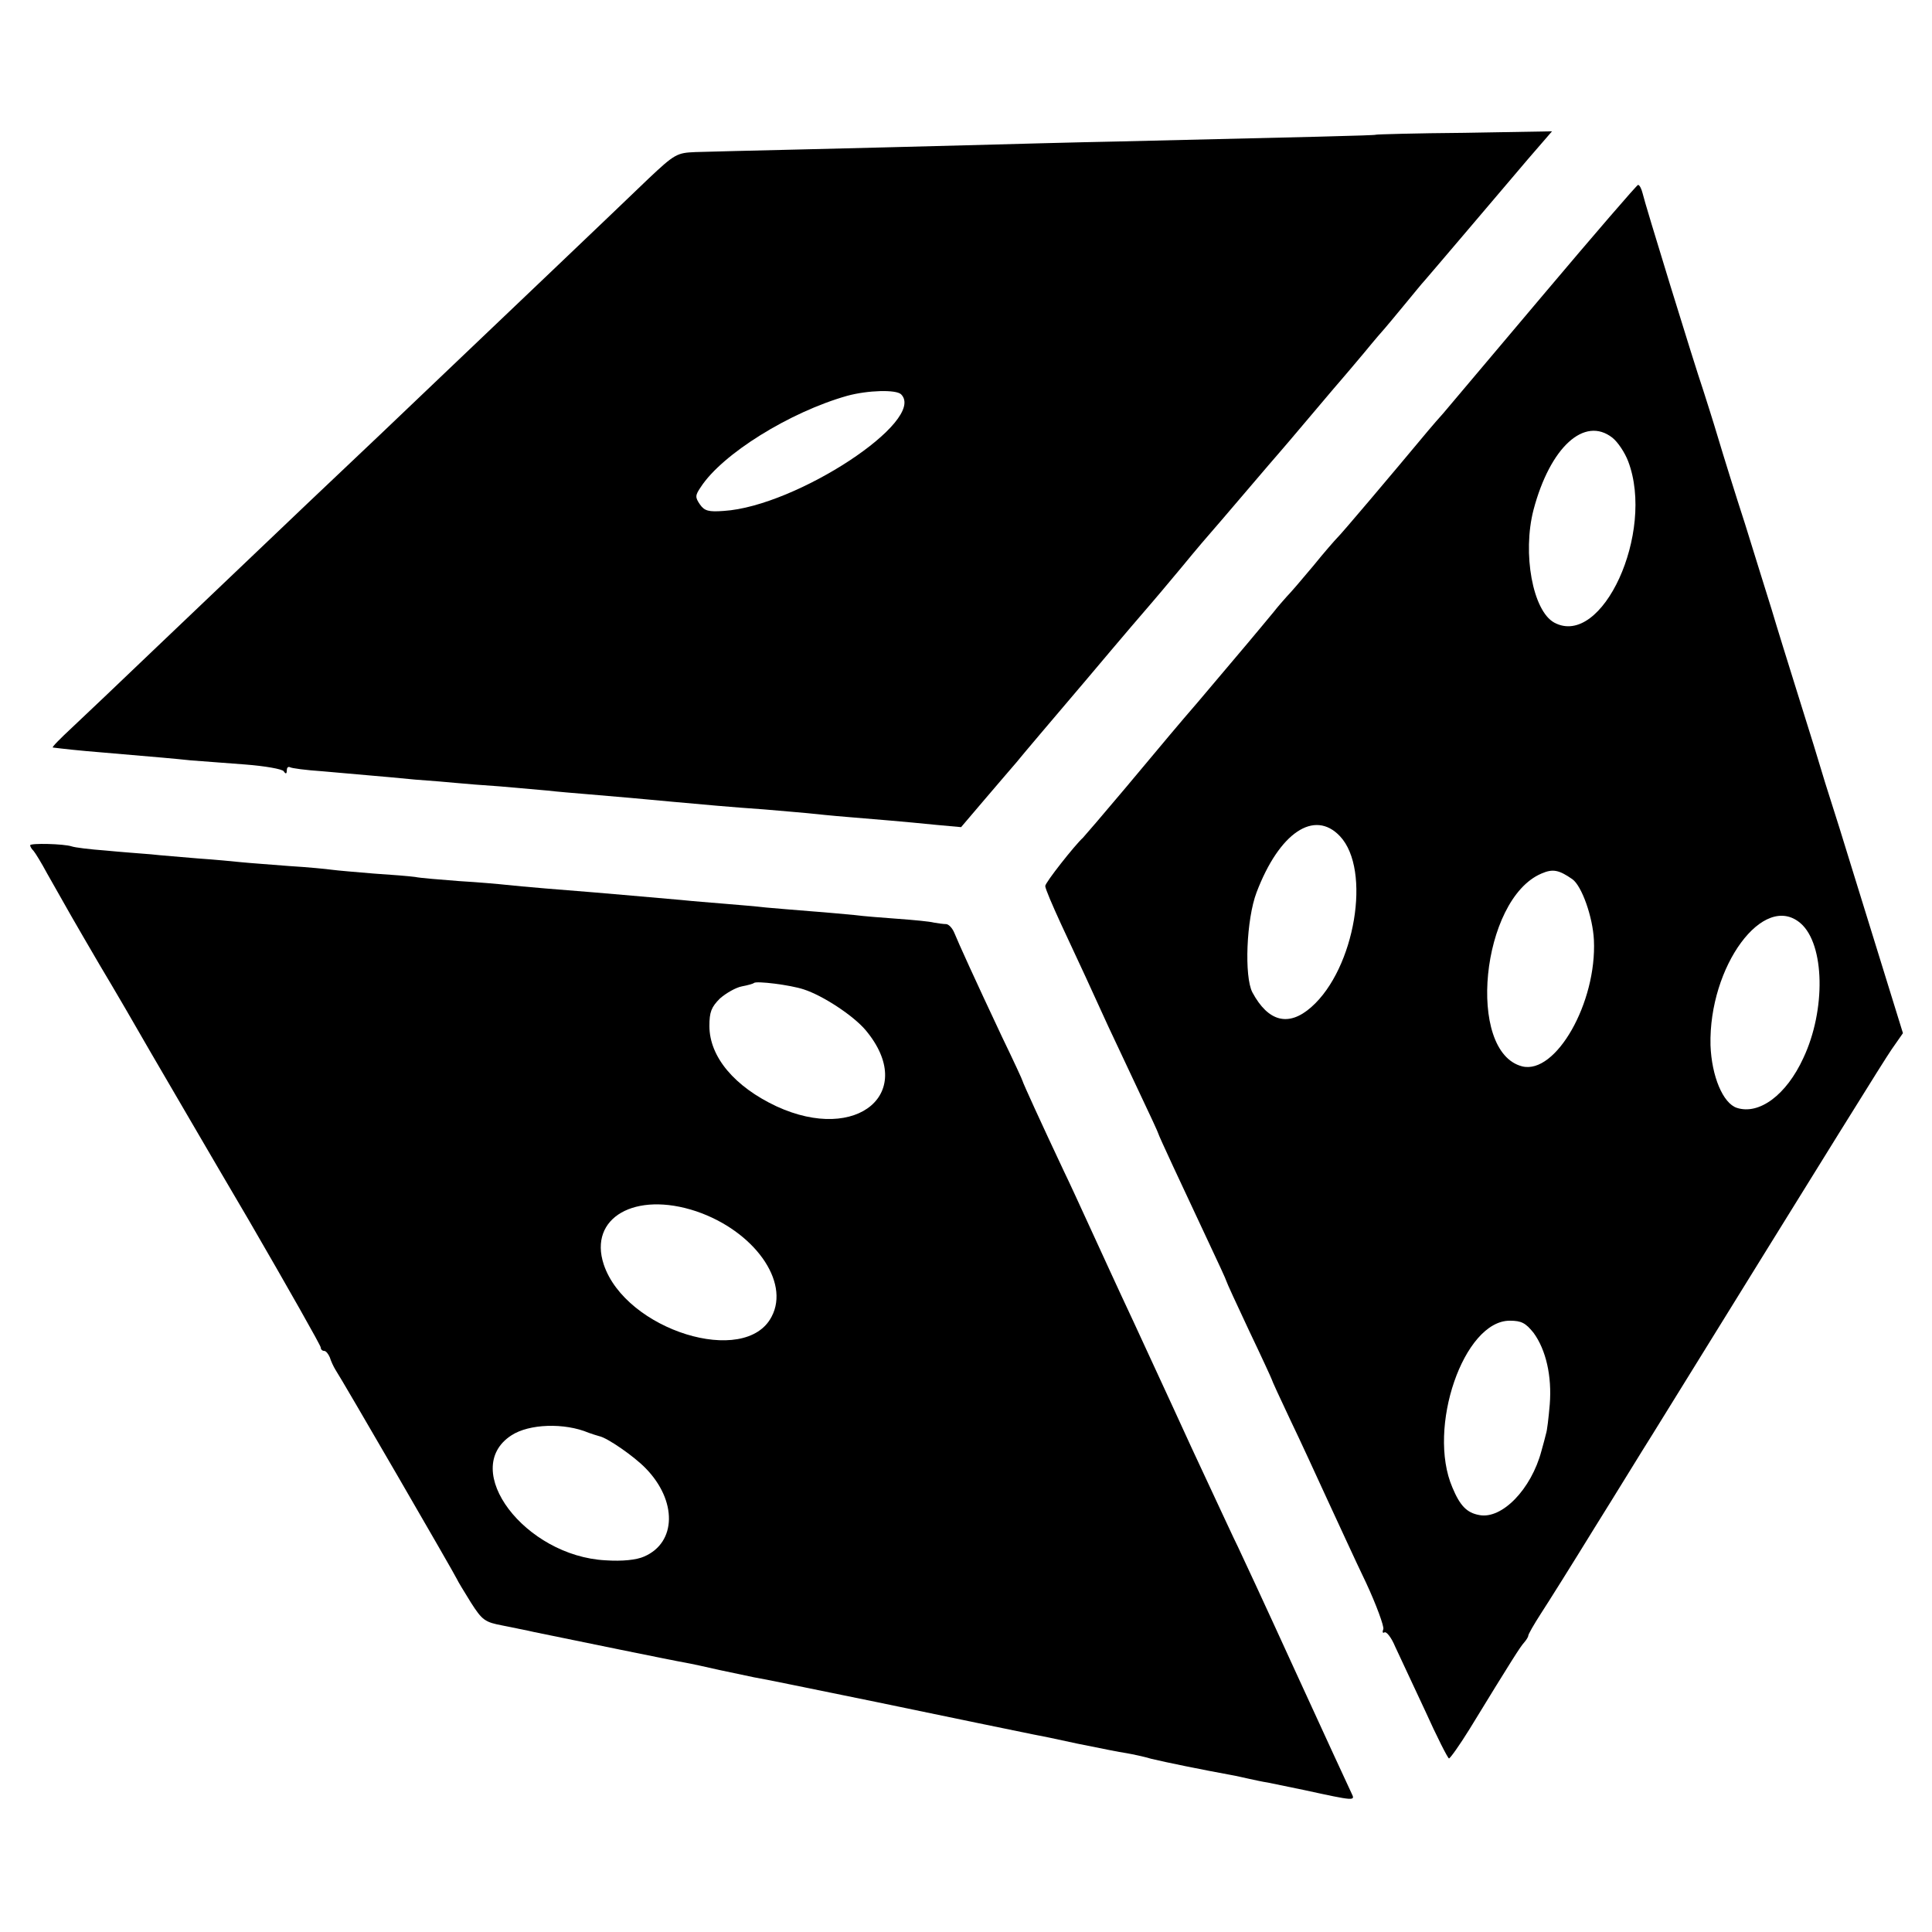
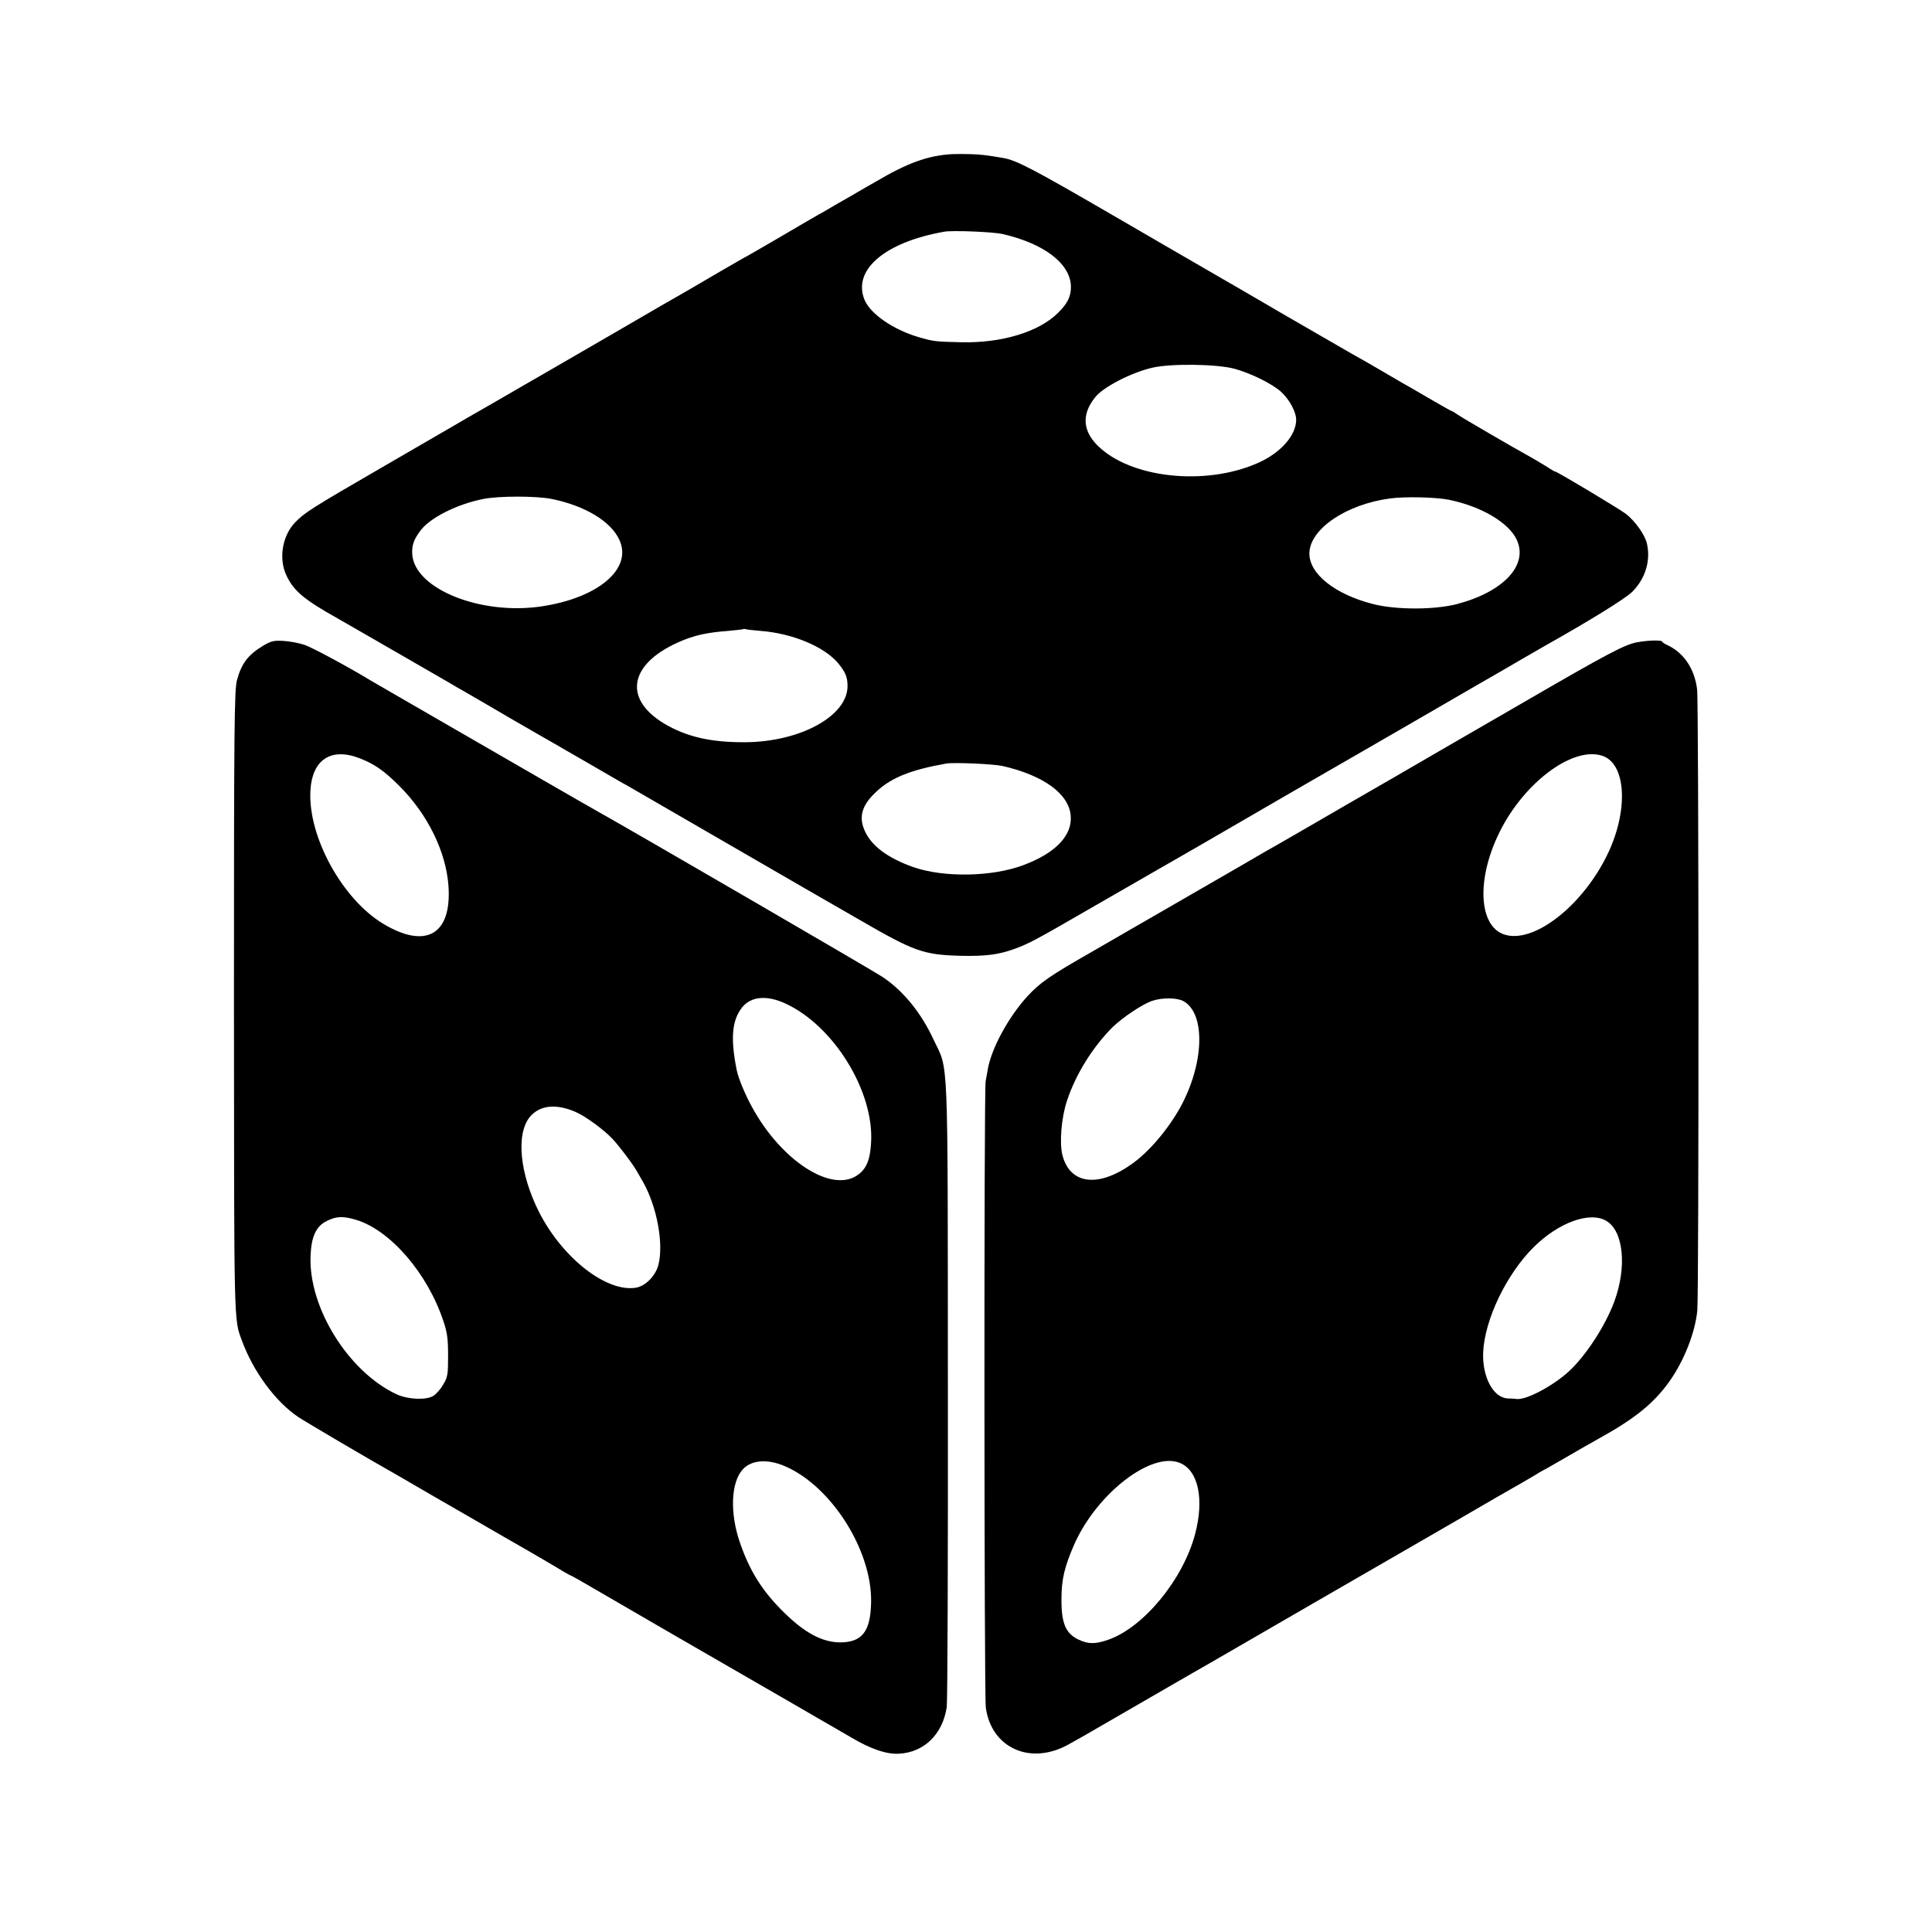
- <svg xmlns="http://www.w3.org/2000/svg" version="1.0" width="512pt" height="512pt" viewBox="0 0 512 512" preserveAspectRatio="xMidYMid meet">
-   <g transform="translate(0,512) scale(0.1,-0.1)" fill="#000000" stroke="none">
-     <path d="M3646 4763 c-1 -2 -177 -6 -686 -18 -107 -2 -287 -7 -400 -10 -113 -3 -308 -8 -435 -11 -126 -3 -253 -6 -282 -7 -49 -2 -55 -5 -125 -71 -84 -81 -395 -377 -542 -517 -134 -128 -195 -186 -361 -343 -151 -144 -148 -141 -401 -382 -93 -89 -194 -185 -224 -213 -30 -28 -53 -51 -50 -52 24 -3 67 -8 130 -13 164 -14 187 -16 235 -21 28 -2 93 -7 145 -11 52 -4 98 -12 102 -18 5 -8 8 -7 8 2 0 7 3 11 8 9 4 -3 43 -8 87 -11 44 -4 100 -9 125 -11 25 -2 79 -7 120 -11 41 -3 91 -7 110 -9 19 -2 71 -6 115 -9 44 -4 100 -9 125 -11 25 -3 74 -7 110 -10 73 -6 151 -13 225 -20 77 -7 153 -14 240 -20 44 -4 96 -8 115 -10 19 -2 67 -7 105 -10 84 -7 147 -12 236 -21 l66 -6 63 74 c34 40 72 84 84 98 11 14 95 113 186 220 90 107 167 197 170 200 3 3 39 46 80 95 41 50 77 92 80 95 3 3 43 50 90 105 47 55 87 102 90 105 3 3 41 48 85 100 44 52 82 97 85 100 3 3 27 32 55 65 27 33 52 62 55 65 3 3 25 30 50 60 25 30 49 60 55 66 5 6 55 64 110 129 55 65 129 152 164 193 l64 74 -232 -4 c-128 -1 -233 -4 -235 -5z m-1258 -688 c69 -69 -278 -297 -470 -309 -40 -3 -51 0 -63 17 -13 19 -13 24 2 46 57 88 236 199 388 242 55 15 130 17 143 4z" />
-     <path d="M4090 4339 c-135 -160 -254 -301 -265 -314 -11 -12 -29 -33 -40 -46 -100 -120 -232 -276 -241 -284 -5 -5 -35 -39 -64 -75 -30 -36 -61 -72 -70 -81 -8 -9 -24 -27 -34 -40 -11 -13 -42 -51 -70 -84 -28 -33 -60 -71 -71 -84 -11 -13 -38 -45 -60 -71 -57 -66 -76 -89 -194 -230 -58 -69 -108 -127 -111 -130 -22 -20 -100 -119 -100 -128 0 -7 19 -51 41 -99 45 -96 87 -187 126 -273 14 -30 50 -106 79 -168 30 -63 54 -115 54 -117 0 -3 59 -130 131 -283 27 -57 49 -105 49 -107 0 -2 27 -61 60 -131 33 -69 60 -128 60 -129 0 -2 22 -50 49 -107 27 -56 71 -152 99 -213 28 -60 73 -159 102 -219 28 -60 48 -116 46 -123 -3 -8 -2 -12 3 -9 5 3 18 -13 28 -37 11 -23 46 -99 79 -169 32 -71 61 -128 64 -128 3 0 28 35 54 77 115 188 135 219 145 230 6 7 11 15 11 18 0 4 15 30 33 58 19 29 83 131 142 227 60 96 129 209 155 250 498 805 608 982 633 1019 l30 43 -78 252 c-43 138 -83 269 -90 291 -7 22 -24 76 -38 120 -13 44 -45 148 -71 230 -26 83 -58 186 -71 230 -14 44 -45 145 -70 225 -26 80 -58 183 -72 230 -14 47 -32 103 -39 125 -24 70 -156 499 -161 523 -3 12 -8 22 -12 22 -3 0 -116 -131 -251 -291z m183 -379 c14 -11 33 -39 42 -63 71 -188 -69 -495 -196 -427 -57 31 -85 183 -55 299 44 166 135 249 209 191z m-722 -1056 c84 -89 40 -351 -76 -453 -60 -53 -114 -39 -156 39 -22 42 -16 194 11 265 60 158 153 221 221 149z m616 -114 c25 -18 54 -100 57 -161 8 -166 -101 -357 -190 -335 -149 38 -109 443 51 511 30 13 46 10 82 -15z m605 -117 c64 -56 67 -230 7 -357 -45 -98 -117 -151 -176 -132 -37 12 -67 84 -70 166 -5 209 141 408 239 323z m-708 -1085 c33 -45 49 -115 43 -190 -3 -35 -7 -70 -10 -78 -2 -8 -7 -28 -12 -45 -27 -102 -105 -182 -165 -170 -33 6 -51 25 -71 73 -68 158 30 442 152 442 31 0 42 -6 63 -32z" />
-     <path d="M80 2880 c0 -4 4 -10 9 -15 5 -6 21 -32 36 -60 53 -94 70 -124 139 -242 39 -65 100 -170 136 -233 37 -63 153 -263 259 -443 105 -181 191 -333 191 -338 0 -5 4 -9 9 -9 5 0 11 -8 15 -17 3 -10 10 -25 15 -33 15 -22 317 -543 322 -555 2 -5 19 -33 37 -62 30 -47 37 -52 85 -61 28 -6 66 -13 82 -17 102 -21 375 -77 400 -81 17 -3 58 -12 93 -20 34 -7 75 -16 90 -19 15 -2 160 -32 322 -65 260 -54 323 -67 416 -86 12 -2 66 -13 120 -25 55 -11 113 -23 129 -25 17 -3 46 -9 66 -15 37 -9 135 -29 212 -43 12 -2 33 -7 47 -10 14 -3 36 -8 50 -10 14 -3 58 -12 97 -20 133 -29 135 -29 125 -9 -5 10 -73 158 -151 328 -78 171 -146 317 -150 325 -5 9 -60 128 -124 265 -63 138 -132 286 -152 330 -46 98 -85 184 -126 273 -17 37 -43 94 -59 127 -59 125 -110 237 -110 240 0 2 -24 54 -54 116 -73 155 -116 250 -127 277 -5 12 -14 22 -21 23 -7 0 -22 2 -33 4 -11 3 -54 7 -95 10 -41 3 -93 7 -115 10 -22 2 -74 7 -115 10 -41 3 -95 8 -120 10 -25 3 -74 7 -110 10 -36 3 -87 7 -115 10 -138 12 -193 17 -230 20 -66 5 -198 16 -233 20 -18 2 -74 7 -125 10 -50 4 -103 8 -117 11 -14 2 -63 6 -110 9 -47 4 -96 8 -110 10 -14 2 -65 7 -115 10 -49 4 -106 8 -125 10 -19 2 -71 7 -115 10 -44 4 -100 8 -125 11 -25 2 -79 6 -120 10 -41 3 -82 8 -90 11 -21 7 -110 9 -110 3z m2050 -382 c50 -16 131 -69 164 -108 138 -165 -21 -301 -236 -202 -111 52 -178 131 -178 213 0 37 5 50 28 73 16 14 42 29 58 32 16 3 30 7 32 9 6 6 96 -5 132 -17z m-285 -588 c153 -52 249 -186 200 -279 -69 -135 -387 -36 -445 138 -41 124 83 195 245 141z m-285 -587 c8 -3 21 -7 28 -9 21 -4 92 -53 123 -85 84 -86 82 -197 -4 -234 -20 -9 -58 -13 -102 -10 -214 11 -388 241 -250 331 47 31 141 34 205 7z" />
+ <svg xmlns="http://www.w3.org/2000/svg" version="1.0" width="1024pt" height="1024pt" viewBox="0 0 1024 1024" preserveAspectRatio="xMidYMid meet">
+   <g transform="translate(0,1024) scale(0.1,-0.1)" fill="#000000" stroke="none">
+     <path d="M5045 9423 c-130 -8 -236 -47 -407 -148 -10 -5 -68 -39 -130 -75 -62 -35 -122 -70 -133 -77 -11 -7 -26 -15 -34 -19 -8 -4 -97 -56 -199 -116 -101 -59 -186 -108 -187 -108 -2 0 -63 -36 -138 -79 -74 -43 -154 -90 -178 -104 -24 -13 -199 -114 -389 -225 -190 -110 -361 -209 -380 -220 -19 -11 -75 -43 -125 -72 -98 -57 -129 -75 -220 -127 -33 -19 -76 -43 -95 -55 -19 -11 -205 -119 -412 -239 -366 -212 -404 -236 -455 -289 -68 -72 -87 -194 -44 -282 39 -81 94 -127 271 -226 36 -20 335 -193 590 -340 25 -15 61 -36 81 -47 28 -16 178 -103 249 -145 36 -21 138 -80 170 -98 19 -11 76 -43 125 -72 50 -29 106 -61 125 -72 19 -11 64 -37 100 -58 36 -21 81 -47 100 -57 19 -11 208 -120 420 -243 212 -123 444 -257 515 -298 72 -41 202 -116 290 -167 292 -169 338 -185 535 -191 134 -3 203 6 288 37 76 28 105 43 430 231 161 93 307 177 325 187 62 35 332 191 347 200 21 13 720 417 813 470 18 10 161 93 320 185 158 92 302 175 320 185 17 10 73 42 122 71 50 29 108 62 130 75 242 136 431 253 466 288 69 69 99 164 78 256 -10 46 -63 120 -112 158 -38 28 -363 223 -373 223 -3 0 -23 11 -45 26 -22 14 -57 34 -77 46 -107 59 -371 213 -394 229 -15 11 -29 19 -31 19 -3 0 -56 30 -118 66 -63 37 -130 76 -149 86 -19 11 -75 44 -125 73 -49 29 -110 63 -135 77 -25 14 -184 106 -355 205 -170 100 -329 191 -351 204 -43 25 -501 290 -557 323 -427 248 -521 298 -592 309 -87 15 -115 18 -170 20 -33 1 -78 1 -100 0z m267 -423 c220 -50 358 -155 364 -274 2 -54 -16 -93 -68 -144 -101 -101 -298 -161 -513 -156 -136 3 -147 4 -229 28 -131 39 -251 121 -283 195 -67 159 105 307 422 363 43 8 257 -1 307 -12z m1233 -715 c86 -24 193 -77 242 -119 46 -41 83 -108 83 -152 -1 -78 -74 -165 -184 -219 -266 -129 -664 -98 -852 68 -96 84 -106 178 -28 273 42 53 192 130 301 155 98 23 343 20 438 -6z m-3619 -690 c176 -36 313 -119 357 -217 70 -152 -111 -307 -413 -352 -322 -48 -671 92 -685 275 -3 47 7 78 43 126 50 68 192 140 332 168 81 17 285 17 366 0z m4754 -4 c172 -35 319 -122 360 -214 60 -133 -71 -273 -315 -338 -120 -32 -328 -32 -450 0 -201 52 -336 160 -335 268 1 128 194 260 427 291 78 11 245 7 313 -7z m-3648 -695 c169 -13 338 -84 411 -172 37 -45 49 -72 49 -118 3 -159 -248 -298 -542 -300 -184 -1 -312 29 -430 99 -225 136 -182 326 99 441 72 29 134 42 240 50 42 4 78 8 79 9 2 2 9 2 15 0 7 -2 42 -6 79 -9z m1282 -716 c218 -50 352 -148 361 -264 9 -104 -81 -198 -250 -261 -166 -63 -423 -67 -584 -11 -135 48 -220 111 -256 189 -36 77 -18 140 63 214 78 72 181 113 367 146 41 7 250 -2 299 -13z" />
+     <path d="M1397 6819 c-82 -49 -117 -95 -141 -184 -14 -53 -16 -239 -16 -1705 1 -1732 -1 -1679 42 -1795 60 -164 177 -323 298 -405 44 -29 375 -224 540 -317 19 -11 91 -53 160 -93 69 -40 247 -142 395 -228 149 -85 287 -166 307 -179 21 -12 40 -23 42 -23 3 0 65 -35 138 -78 126 -74 633 -367 708 -410 39 -22 585 -338 640 -370 106 -63 189 -91 256 -87 133 8 230 103 252 247 4 29 7 787 6 1683 -1 1825 4 1685 -75 1853 -66 143 -160 259 -270 333 -42 29 -1309 765 -1509 877 -25 14 -144 82 -265 152 -121 70 -377 218 -570 329 -192 111 -357 206 -365 211 -109 67 -316 179 -356 192 -29 10 -78 19 -111 21 -50 3 -65 0 -106 -24z m512 -599 c76 -30 125 -64 205 -143 151 -150 250 -349 263 -533 18 -258 -120 -337 -348 -199 -215 131 -395 458 -384 700 8 169 109 236 264 175z m2254 -1299 c255 -117 470 -464 454 -736 -5 -94 -25 -141 -73 -174 -138 -95 -403 77 -558 361 -38 69 -72 152 -81 195 -34 168 -26 265 28 333 46 59 131 67 230 21z m-1109 -576 c51 -23 146 -92 192 -141 35 -37 111 -137 132 -176 11 -19 25 -44 31 -54 73 -130 109 -325 81 -437 -15 -59 -68 -113 -119 -122 -156 -26 -390 157 -514 401 -103 204 -123 415 -48 505 53 62 139 71 245 24z m-1168 -570 c182 -54 381 -284 465 -540 19 -56 24 -92 24 -180 0 -101 -2 -114 -27 -155 -14 -25 -39 -52 -54 -60 -40 -22 -134 -17 -192 10 -255 119 -467 459 -456 733 4 103 29 158 87 186 50 25 86 26 153 6z m2274 -1306 c247 -106 463 -448 457 -722 -3 -155 -48 -212 -165 -212 -95 1 -188 51 -298 160 -114 112 -181 219 -233 371 -53 155 -47 316 15 385 45 51 131 58 224 18z" />
+     <path d="M8684 6837 c-70 -11 -153 -55 -639 -337 -231 -133 -532 -308 -670 -388 -137 -79 -337 -194 -443 -256 -106 -61 -209 -121 -230 -132 -20 -12 -194 -113 -387 -224 -192 -111 -429 -248 -525 -303 -229 -131 -275 -163 -344 -237 -100 -109 -192 -277 -211 -390 -3 -16 -8 -45 -11 -62 -9 -49 -8 -3254 1 -3318 29 -216 238 -309 440 -195 22 12 56 31 75 42 44 25 336 194 455 263 50 29 108 62 130 75 22 12 94 54 160 92 66 38 298 172 515 298 217 125 537 310 710 410 173 101 333 193 355 205 22 13 54 31 70 41 17 11 36 22 44 26 8 3 64 36 125 71 61 36 136 78 166 95 193 106 294 188 376 302 79 110 139 262 150 379 9 89 8 3222 -1 3292 -13 109 -71 195 -158 235 -15 7 -27 15 -27 18 0 9 -68 8 -126 -2z m-194 -602 c125 -38 143 -274 39 -504 -130 -286 -404 -502 -562 -442 -127 49 -140 282 -29 520 126 272 391 476 552 426z m-2220 -1300 c117 -61 115 -314 -4 -545 -62 -119 -165 -244 -257 -312 -181 -134 -335 -119 -377 36 -18 64 -7 201 23 291 46 140 135 283 240 389 54 53 163 126 214 142 52 17 127 16 161 -1z m2244 -1166 c91 -54 110 -244 42 -428 -47 -127 -150 -286 -240 -369 -84 -77 -224 -152 -276 -147 -8 1 -30 3 -49 3 -77 4 -135 114 -130 244 8 174 123 414 268 558 132 131 298 191 385 139z m-2260 -1283 c97 -40 129 -190 81 -374 -62 -240 -272 -497 -461 -563 -69 -24 -107 -24 -160 2 -66 32 -89 87 -88 214 0 104 16 171 68 290 120 270 410 494 560 431z" />
  </g>
</svg>
